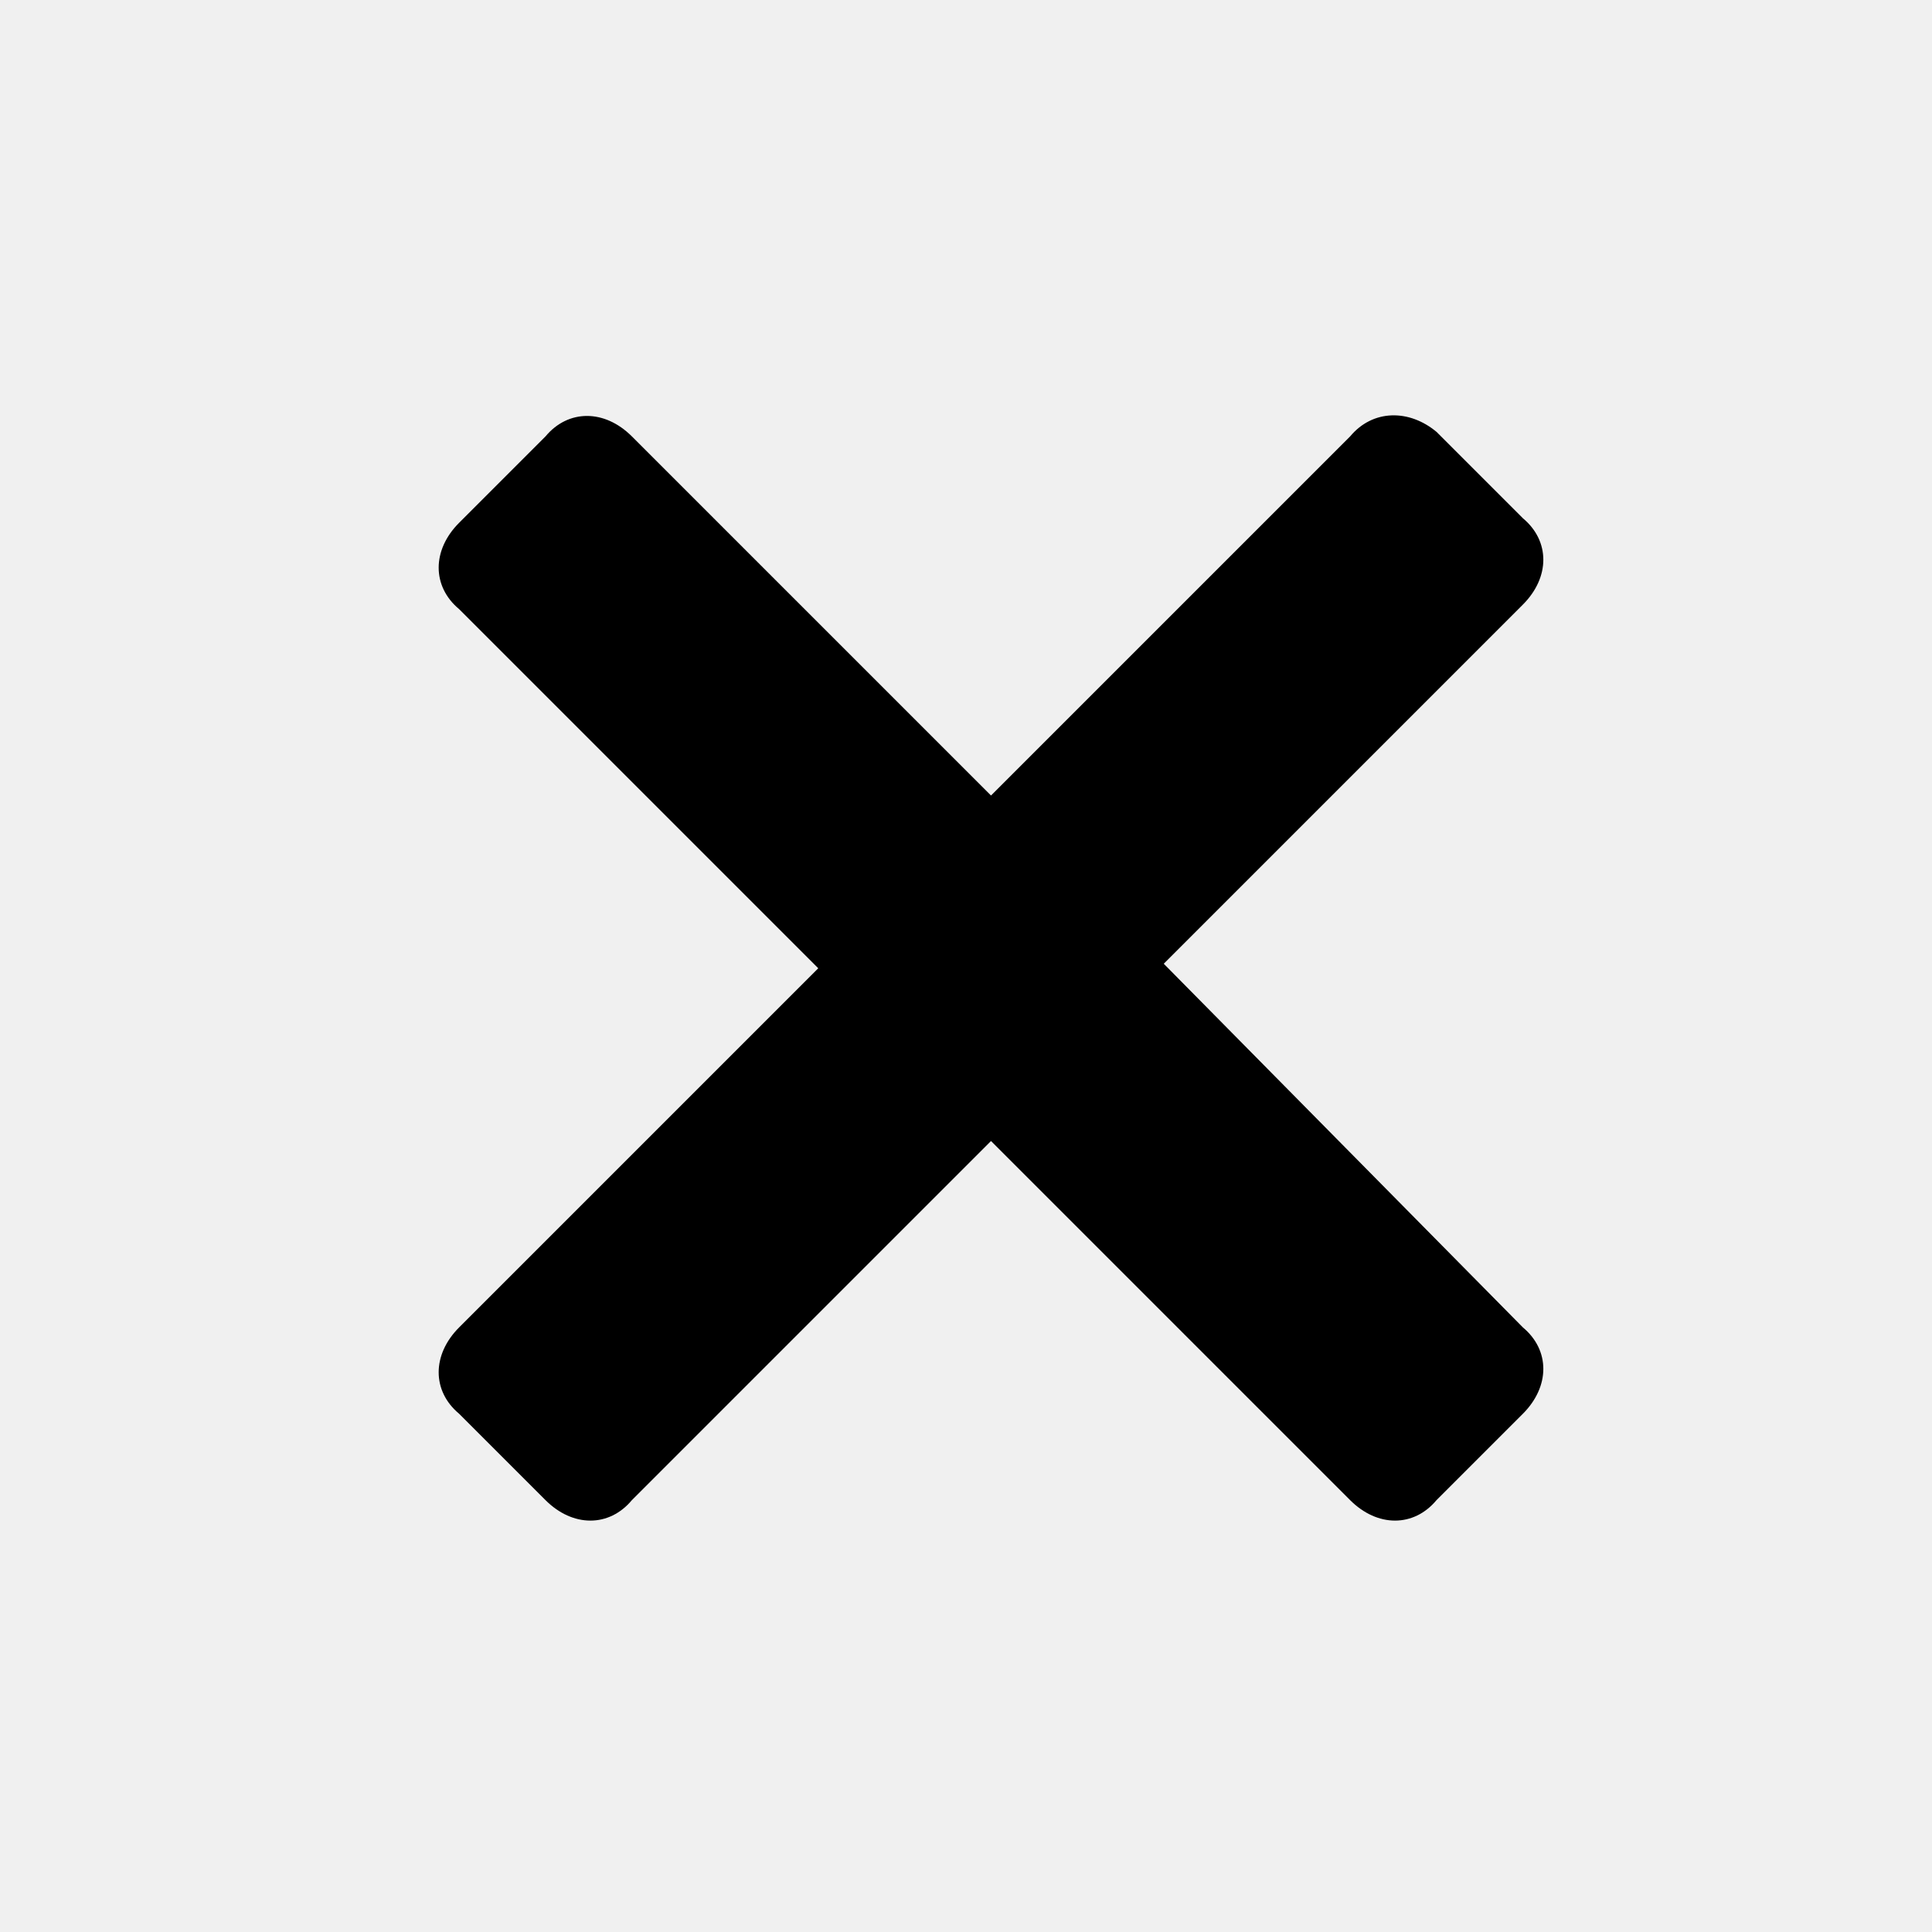
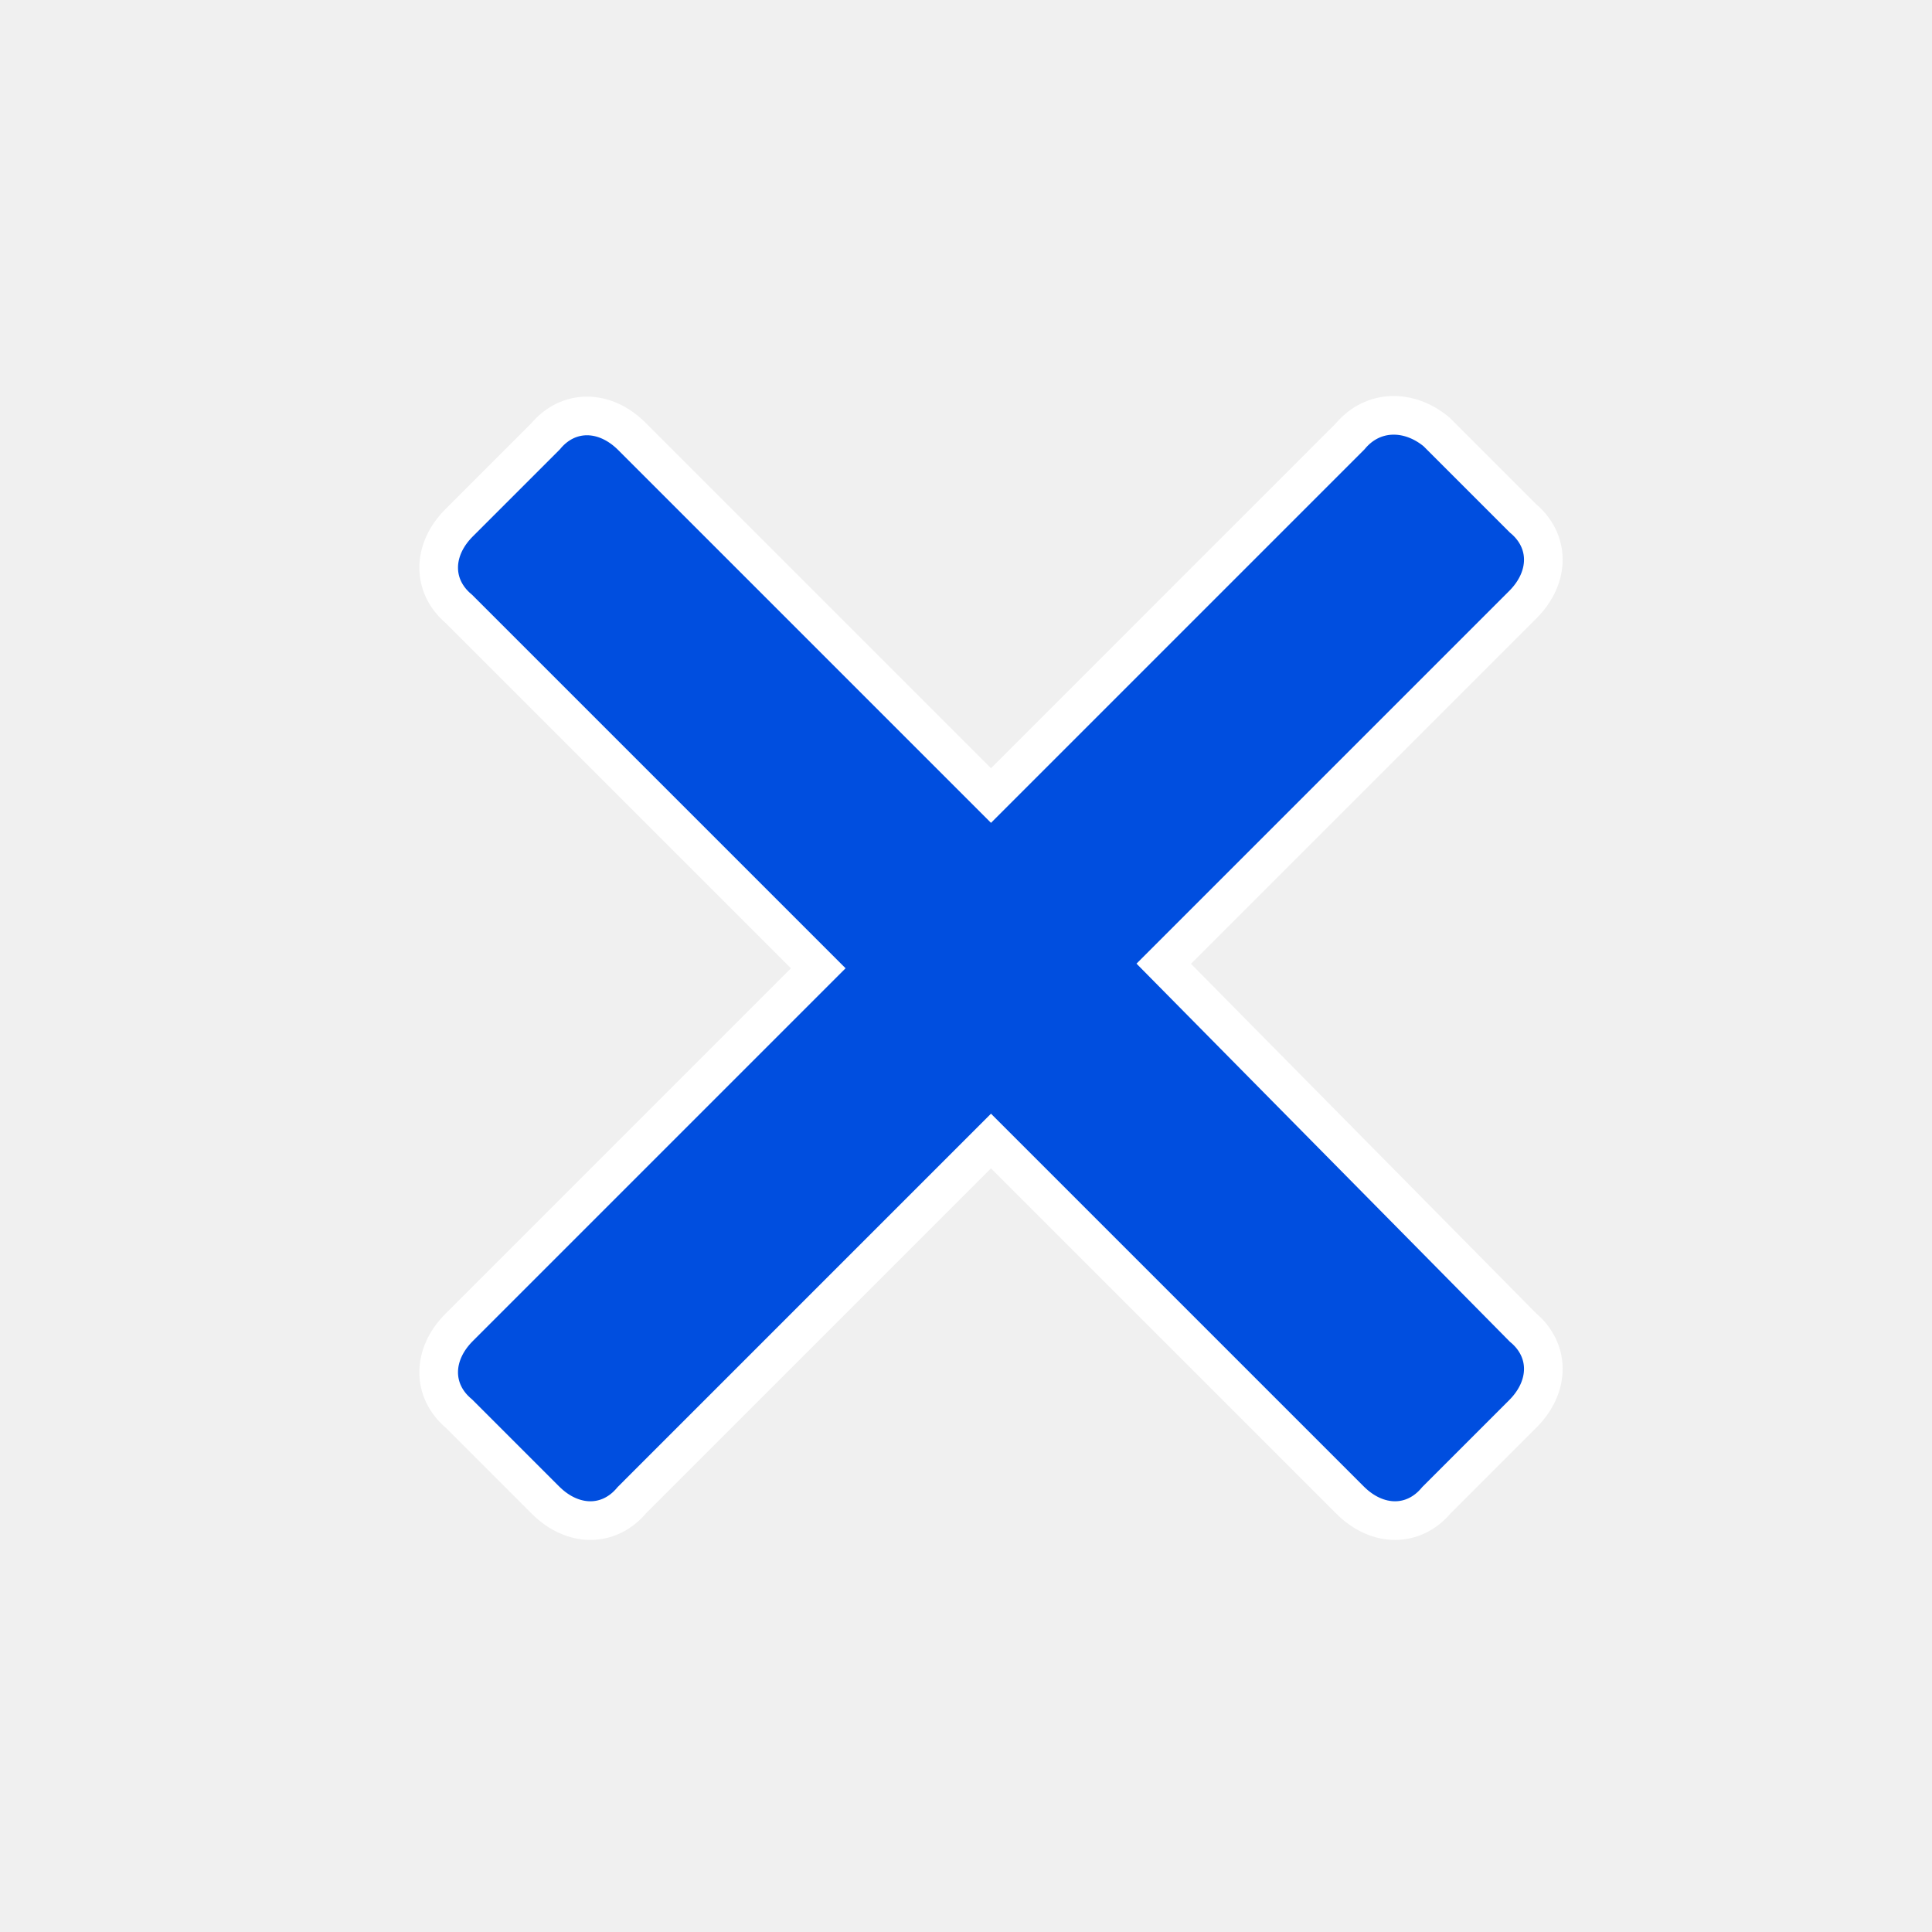
<svg xmlns="http://www.w3.org/2000/svg" version="1.1" id="Calque_1" x="0px" y="0px" viewBox="0 0 42.5 42.5" style="enable-background:new 0 0 42.5 42.5;" width="42.5" height="42.5" xml:space="preserve">
+   <style type="text/css">
+ 	.st0{fill:#004edf;stroke:#FFFFFF;stroke-width:0.85;stroke-miterlimit:10;}
+ </style>
  <path class="st0" d="M25.6,21.2l7.9-7.9c0.6-0.6,0.6-1.4,0-1.9l-1.9-1.9C31,9,30.2,9,29.7,9.6l-7.9,7.9l-7.9-7.9  C13.3,9,12.5,9,12,9.6l-1.9,1.9c-0.6,0.6-0.6,1.4,0,1.9l7.9,7.9l-7.9,7.9c-0.6,0.6-0.6,1.4,0,1.9L12,33c0.6,0.6,1.4,0.6,1.9,0  l7.9-7.9l7.9,7.9c0.6,0.6,1.4,0.6,1.9,0l1.9-1.9c0.6-0.6,0.6-1.4,0-1.9L25.6,21.2z" />
</svg>
